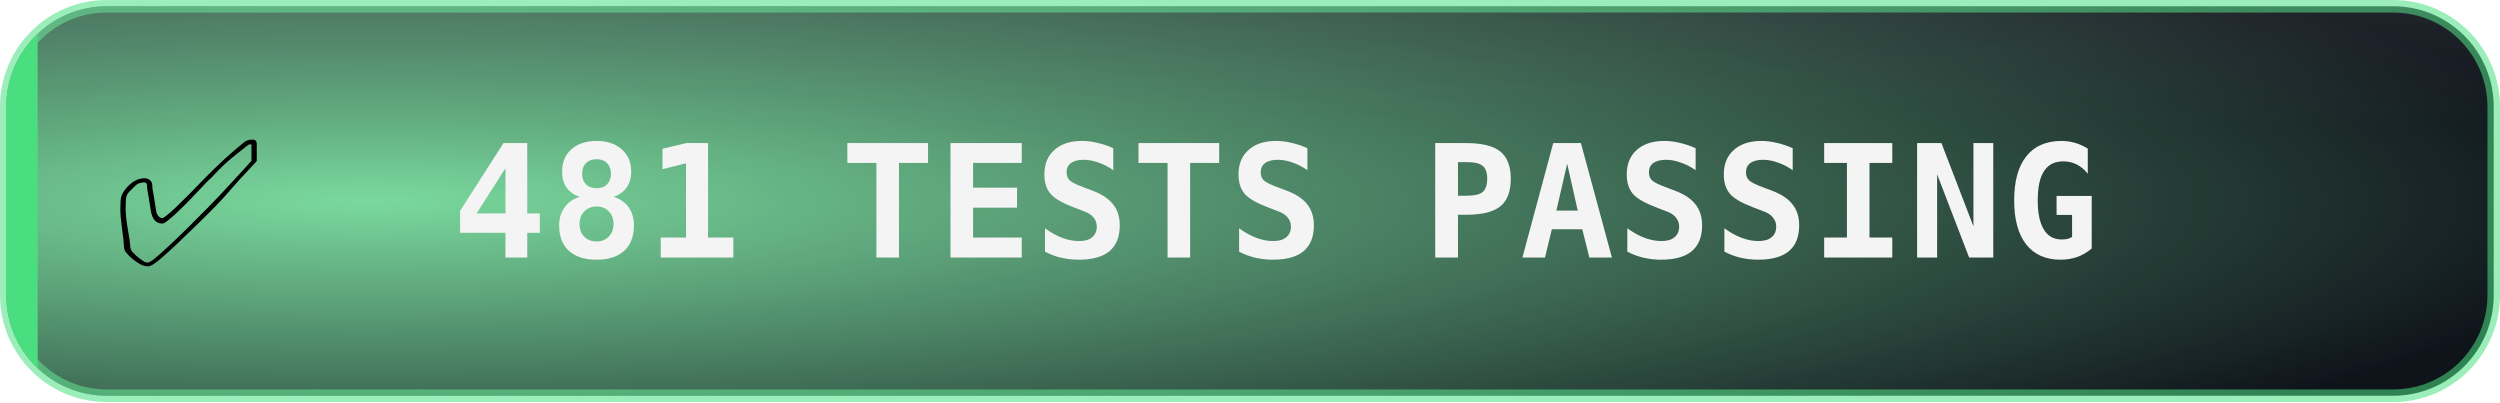
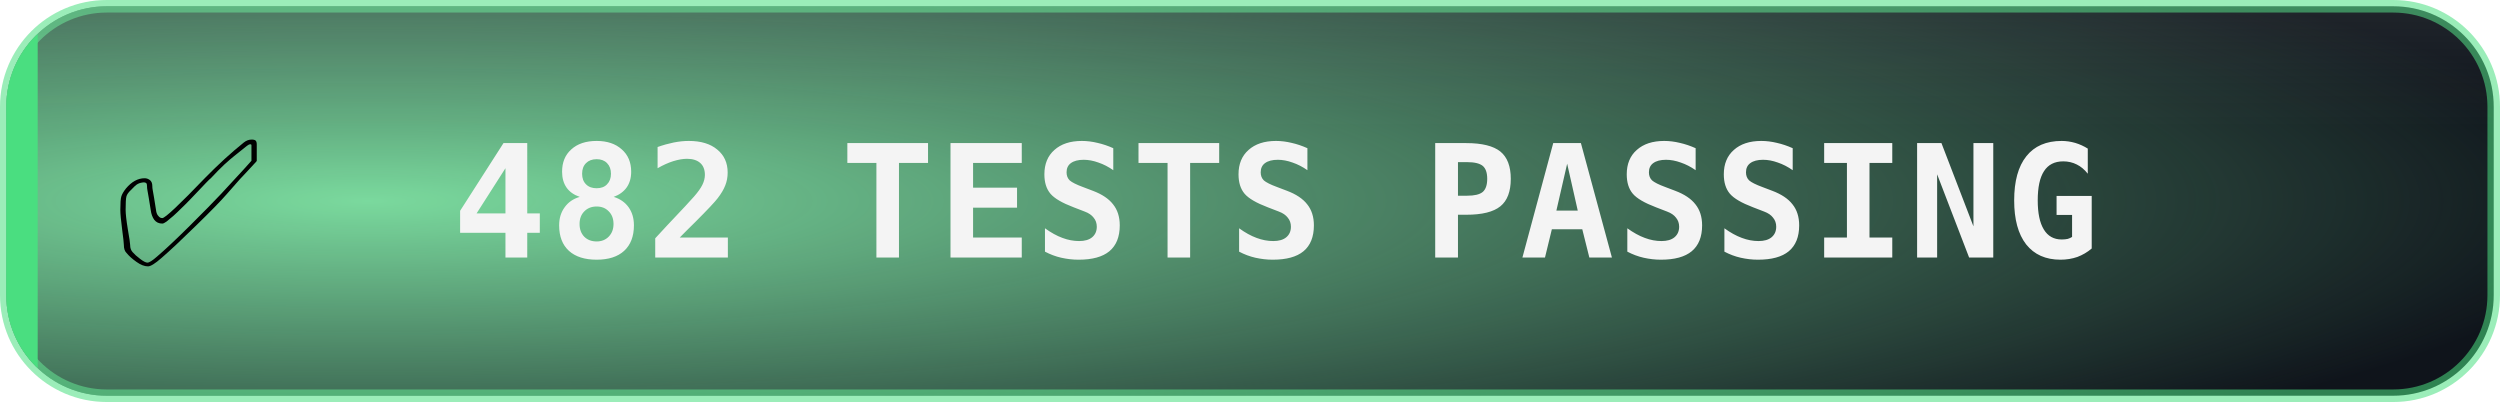
- <svg xmlns="http://www.w3.org/2000/svg" viewBox="0 0 199 32" width="199" height="32" role="img" aria-label="481 TESTS PASSING">
+ <svg xmlns="http://www.w3.org/2000/svg" viewBox="0 0 199 32" width="199" height="32" role="img" aria-label="482 TESTS PASSING">
  <defs>
    <linearGradient id="g" x1="0" y1="0" x2="0" y2="1">
      <stop offset="0" stop-color="#ffffff" stop-opacity="0.07" />
      <stop offset="0.6" stop-color="#ffffff" stop-opacity="0" />
    </linearGradient>
    <radialGradient id="h" cx="0.15" cy="0.5" r="0.9">
      <stop offset="0" stop-color="#86efac" stop-opacity="0.9" />
      <stop offset="1" stop-color="#86efac" stop-opacity="0" />
    </radialGradient>
    <clipPath id="c">
      <rect x="0.5" y="0.5" width="198" height="31" rx="8" />
    </clipPath>
  </defs>
  <rect x="0.5" y="0.5" width="198" height="31" rx="8" fill="#0f141b" stroke="#4ade80" stroke-opacity="0.55" stroke-width="1" />
  <g clip-path="url(#c)">
    <rect x="0" y="0" width="199" height="32" fill="url(#h)" />
    <rect x="0.5" y="0.5" width="198" height="16" fill="url(#g)" />
  </g>
  <rect x="0" y="0" width="3" height="32" fill="#4ade80" clip-path="url(#c)" />
  <text x="15" y="21" text-anchor="middle" font-size="14">✅</text>
-   <text x="36" y="20.5" font-family="'JetBrains Mono','Cascadia Code',ui-monospace,'SF Mono',Menlo,Consolas,monospace" font-size="12.5" font-weight="700" letter-spacing="0.2" fill="#f4f4f4">481 TESTS PASSING</text>
+   <text x="36" y="20.5" font-family="'JetBrains Mono','Cascadia Code',ui-monospace,'SF Mono',Menlo,Consolas,monospace" font-size="12.5" font-weight="700" letter-spacing="0.2" fill="#f4f4f4">482 TESTS PASSING</text>
</svg>
